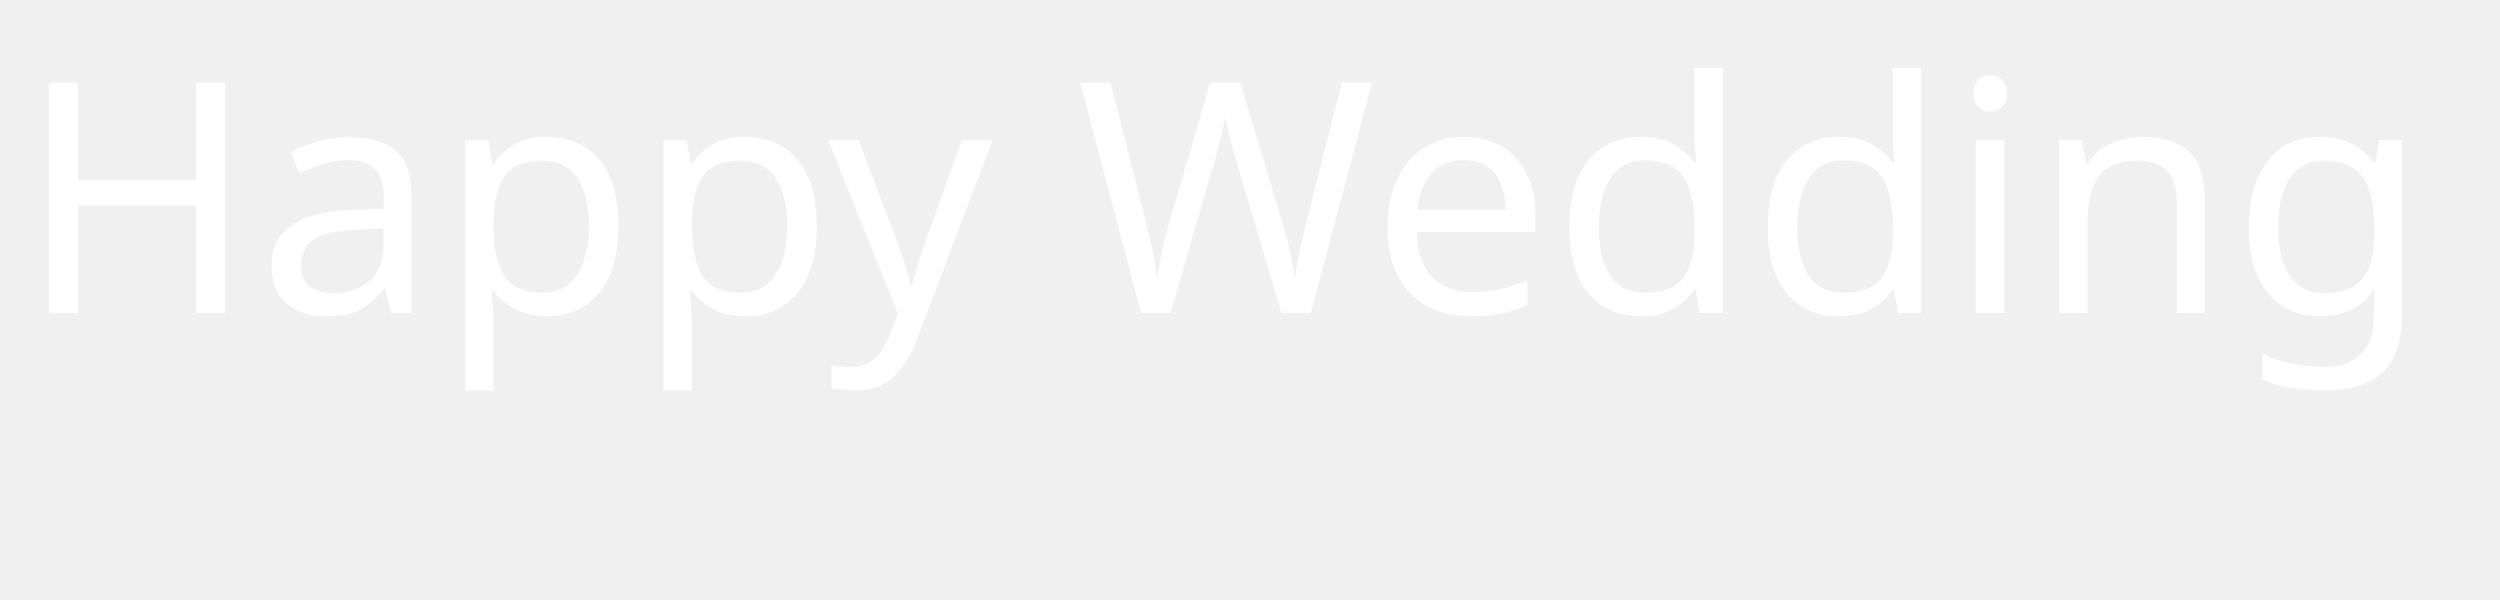
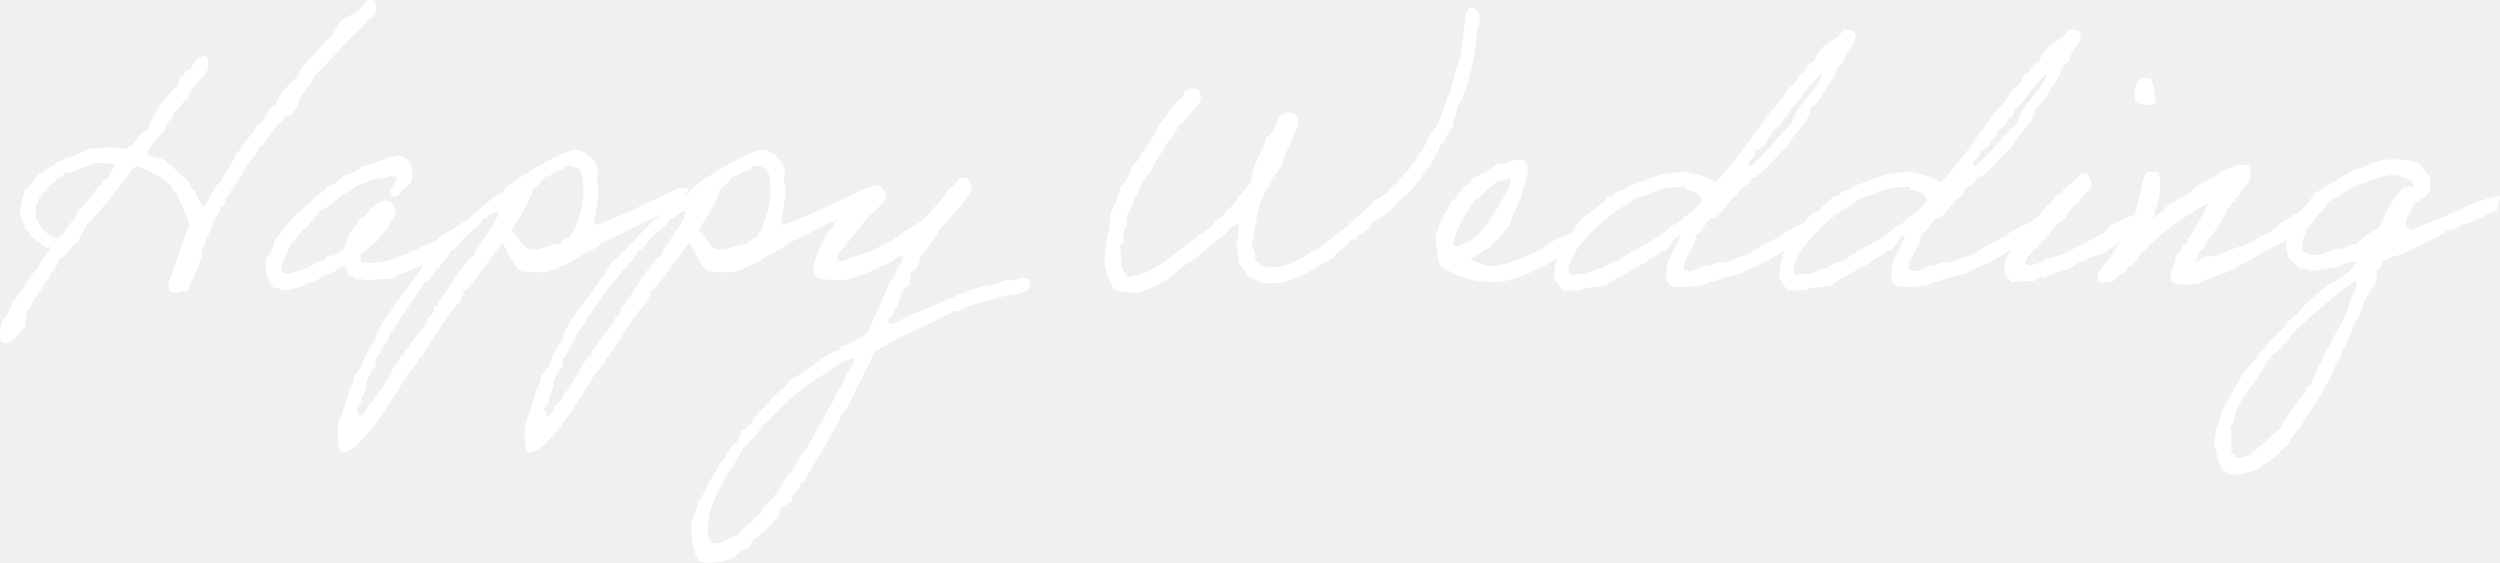
- <svg xmlns="http://www.w3.org/2000/svg" id="Sample_Gallery" data-name="Sample Gallery" version="1.1" viewBox="0 0 1668 399.84">
+ <svg xmlns="http://www.w3.org/2000/svg" id="Sample_Gallery" viewBox="0 0 1638.48 368.81">
  <defs>
    <style>
      .cls-1 {
        fill: #fff;
-         font-family: AdobeHandwriting-Ernie, 'Adobe Handwriting';
-         font-size: 215.2px;
-       }
- 
-       .cls-2 {
-         fill: #000;
-         stroke-width: 0px;
-       }
- 
-       .cls-3 {
-         display: none;
      }
    </style>
  </defs>
-   <g id="Happy_Wedding" data-name="Happy Wedding">
-     <g id="_レイヤー_3" data-name="レイヤー 3" class="cls-3">
-       <rect class="cls-2" x=".21" y=".2" width="1667.79" height="399.64" />
+   <g id="Happy_Wedding">
+     <g id="Happy_Wedding-2" data-name="Happy_Wedding">
+       <g>
+         <path class="cls-1" d="M242.24,0c4.28,0,4.49,3.85,4.28,8.35-1.28,2.57-3.64,3.85-6.21,5.14-2.78,5.14-7.49,8.13-11.34,12.2-7.92,7.7-14.34,16.48-22.68,23.75-2.14,6.21-6.85,10.27-10.27,15.41-1.28,2.78.43,3.85-2.35,7.06-2.35,1.93-2.57,4.07-5.78,4.07-3.42,3.21-6.42,6.63-9.2,10.27-3.85,2.78-4.28,8.77-9.2,10.27-.64,4.92-4.07,7.06-6.21,10.27-2.57,2.78-3.64,6.85-6.21,9.42-1.71,3.42-3.42,6.63-6.21,9.2.43,2.14-1.93,3.21-3,5.14-.86,1.28.43,5.14-3.21,4.07-.21,4.28-2.14,6.63-4.07,9.2-1.28,3-6.42,16.69-8.13,19.26.43,8.99-7.7,20.76-9.2,27.82-4.49-.64-8.77,2.78-12.2,0-1.71-5.99.43-7.49,1.93-12.41,1.93-3.64,8.77-27.39,11.13-30.6-1.93-7.49-5.14-13.91-8.13-20.54-.43-2.35-3.64-1.93-3-5.14-6.42-5.56-13.91-10.06-22.68-13.27-3.64.43-5.14,4.28-7.28,7.28-1.07,1.5-2.35,2.78-4.07,5.14-6.21,8.13-14.77,18.4-22.47,26.54-1.07,4.28-4.28,6.21-5.14,10.27-5.35,2.57-6.63,9.2-12.41,11.34-.64,4.28-3.21,6.42-5.14,9.2-1.5.86-1.5,3.42-2.14,5.14-2.78-.21-3,3.64-4.07,5.14-.64,1.07-1.5,1.28-1.93,2.14-.86.86-.43,1.93-1.07,3-.21.43-1.93.86-2.14,1.07-1.07,2.57-2.14,6.85-5.14,9.2.64,4.71-1.71,5.99,0,9.42-5.56,3.21-6.42,11.34-15.41,11.13-3.21-3.21-1.5-8.35-1.07-13.27,2.78-4.28,5.99-7.7,7.28-13.27,6.42-7.28,10.49-16.91,17.55-23.75,1.28-5.14,5.56-7.28,7.06-12.2.43-3.21-3,2.57-3-1.07-1.71,0-2.78-.86-3.21-2.14-2.78-.43-3.21-3.42-5.99-4.07-1.07-2.14-1.93-4.49-4.28-5.14,0-4.07-2.14-5.99-3-9.2-.21-6.63,1.93-11.13,3-16.48,4.07-2.35,6.21-6.85,9.42-10.27,3.64-1.07,5.14-4.28,9.2-5.14,1.5-.86,1.5-3.21,4.07-3,1.28-1.07,3.85-1.07,4.07-3.21,4.07.64,5.99-.86,8.35-1.93,1.5-1.5,4.71-1.5,5.99-3.21,8.35-.64,15.84-1.71,23.75,0,7.92-1.28,8.56-9.84,15.41-12.2,4.71-11.98,11.34-22.26,20.54-29.96-.86-2.78,1.5-2.57,1.07-5.14,2.35.43,2.78-2.78,4.07-4.07.64-.64,2.35-.21,3-1.07.64-.64-.21-2.14,1.07-1.93,1.07-4.28,4.71-5.56,8.13-7.28,8.99,11.98-9.63,17.55-11.13,28.89-4.28,1.93-5.56,6.85-9.42,9.2-.64,5.35-6.21,5.99-5.99,12.2-3.21,1.28-4.49,4.07-6.21,6.21-1.71,2.57-3.64,4.49-5.14,7.28,1.5,4.07,7.49,3.42,11.34,5.14,1.71,2.78,5.14,3.64,7.06,6.21,2.57,1.93,4.28,4.49,7.28,5.99,1.71,3,3,6.63,6.21,8.35,0,4.49,3.42,5.99,4.07,10.27,5.78-3.64,6.42-12.84,12.2-16.48,2.78-6.85,7.7-11.56,10.27-18.4,2.57-2.35,4.07-5.56,6.21-8.35,1.93-2.57,4.71-5.14,6.21-8.13,0-3,5.99-3.85,6.21-7.28,0-.64,2.14-4.07,3-5.14.86-.86,2.57-3.21,4.07-3,.43-4.28,3.64-5.35,4.28-9.2,3.85-2.57,6.21-6.85,10.27-9.42,1.5-6.21,6.42-10.06,10.27-14.34,3.85-4.28,7.49-8.77,12.2-12.2,1.28-3.64,3.64-5.99,5.14-9.42,5.99-4.71,14.55-6.63,17.55-14.34h1.93ZM62.47,106.79c-3.64,2.35-8.77,2.35-10.27,4.28-.21.21-1.5-.21-1.93,0-1.93.86-1.93,1.71-4.07,1.93-1.5.21-2.78,0-4.28,0,.21,2.35-2.78,3-4.07,4.07-4.92,4.07-8.35,8.13-12.2,12.41-.21,1.93-.86,3.42-2.14,4.07v9.2c1.28,3.21,3.42,5.56,5.14,8.35,2.14,2.14,5.35,3.42,8.13,5.14,4.71-.86,5.78-5.14,8.35-8.35,1.93-3.42,5.35-5.56,6.21-10.27,5.56-4.07,9.63-10.06,13.27-16.26,2.35.86,2.14-2.35,3-3.21.64-.43,1.71-.43,2.14-1.07,2.78-2.35,3.64-6.63,6.21-9.2-4.07-.86-8.35-1.28-13.48-1.07Z" />
+         <path class="cls-1" d="M310.51,150.66c-3.64,1.93-7.7,7.28-11.13,8.99-3.64,1.71-2.78,3.21-6.42,5.14-3.64,1.93-6.42,4.71-10.06,6.63-1.93.86-4.28.86-6.21,1.93-2.14,1.28-2.57,2.35-5.14,2.14-3.64,3.64-10.27,2.57-13.27,6.85-7.49.86-12.63.43-19.69,1.71,0-2.14-4.28-.43-5.99-1.07-.21-2.57-4.07-1.5-4.28-4.07-1.93-.21-.21-4.49-3-4.07-3-.43-3.85,2.57-6.21,3-2.78.86-6.85,3-10.27,5.14-1.5,1.07-7.06,2.14-10.27,4.28-1.5.86-9.84,3.21-13.27,3,.43,0-3-2.14-5.14-1.07-4.92-4.49-7.49-11.34-5.14-20.54,2.57-2.78,4.07-6.85,5.14-11.34,3.21-2.78,5.14-7.06,8.13-10.27,5.14-6.42,11.98-11.34,17.55-17.33,3.64-2.35,7.06-4.71,9.2-8.35,5.35-.21,6.85-4.07,10.27-5.99,4.07-1.93,9.2-2.57,11.34-6.21,9.42-1.28,15.41-5.99,24.61-7.28,7.49,1.5,10.7,8.99,8.13,17.55-1.71,1.93-3,4.28-5.99,5.14.43,2.14-2.14,1.5-2.14,3-.21,1.5-2.57.86-4.07,1.07-3.85-5.35,2.78-7.7,3-12.41-5.14-2.57-8.77,2.14-15.41,1.07-3,2.14-7.06,2.57-10.27,4.07-3,1.71-4.71,4.49-8.13,5.14-5.78,3.42-9.63,8.99-16.48,11.34-2.78,4.07-5.99,7.7-9.2,11.34-2.57.86-3.21,3.64-5.14,5.14-1.93,1.5-2.14,4.71-5.14,5.14-1.71,6.63-5.56,10.7-6.21,18.4,6.21,3.64,11.77-1.71,17.55-1.93,0-1.93,1.71-1.28,3-2.14,1.28-.64,1.93-1.28,3-1.93,1.93-1.07,6.42-1.07,6.21-4.28,2.57.21,4.92.21,6.21-1.07,2.35-.21,1.93-3.42,5.14-3,.86-4.28,3.64-6.63,4.07-11.34,2.14-2.35,5.14-3.85,5.14-8.13,8.35-2.78,8.56-13.48,20.54-12.41,2.57,1.07,2.57,4.49,4.07,6.21.64,6.42-4.92,6.63-5.14,12.41-3.21,1.71-5.14,5.14-7.06,8.13-2.78,1.07-4.28,3.21-6.21,5.14-1.5,1.5-5.56,2.14-4.07,6.21-1.07,3.64,4.49,1.07,5.14,3,1.71-.86,4.28-.43,6.21-.86,3.42-1.07,5.99-.21,9.2-1.93,3.21-1.5,7.06-2.57,10.27-4.07,6.21-2.78,12.2-5.35,18.4-8.13,2.57-3,5.56-4.49,8.56-6.21,4.28-2.35,7.92-5.35,12.84-8.13,0,0,2.57,7.49,3.21,7.28Z" />
+         <path class="cls-1" d="M451.76,123.7c.43,0-12.63,14.12-12.84,14.12-3,1.28-38.52,17.98-38.95,19.26-3.64.64-6.63,2.57-9.2,5.14-5.56,2.78-12.84,6.85-19.05,10.91-2.14.43-4.07,1.28-5.99,2.14-.43,2.57-5.78.86-6.42,3.21h-7.28c-3.85,0-7.7,0-11.34-1.07-5.14-5.14-7.92-12.2-11.34-18.4-5.14,5.56-20.97,30.39-25.68,31.89.86,3.21-2.14,4.07-1.93,7.06-5.78,3.21-20.54,28.89-25.68,35.95-1.28.43-2.35,1.71-2.14,3.21-2.78,4.28-6.63,7.7-9.2,12.2-5.78,9.63-28.25,47.29-40.23,47.29h-.86c-3.42-3.85-1.93-13.48-2.14-18.4,1.93-5.56,4.49-10.7,5.35-16.48,2.35-1.5.43-5.99,3-7.28,0-2.35,2.14-3.85,2.14-6.21l-.21-1.93c2.78-.64,2.35-4.71,5.14-5.14-.43-3,6.85-17.12,9.42-18.4-2.57-6.63,28.68-42.16,31.67-50.51,1.93-1.07,18.4-17.76,18.62-18.4,3.64-4.49,28.25-27.39,32.74-27.82,1.93-5.78,39.8-27.82,47.29-27.82,6.85,0,10.06,4.71,14.34,9.42-.64,1.28.21,3,1.07,4.07v.86c0,2.57-1.07,4.92-1.07,7.49l1.07,1.93v2.14c0,7.7-1.5,15.19-3,22.47.43.43,1.07.64,1.5.64,4.71,0,47.72-20.76,54.14-23.97l7.06.43ZM322.28,139.53c-2.14,1.71-3.21,4.07-6.21,4.07-1.28,4.92-6.63,6.21-9.2,10.27-4.49,2.35-5.99,7.7-10.27,10.27-2.78.21-1.93,4.28-4.07,5.14-.64,2.78-4.28,2.78-4.28,6.21-3.64.43-6.21,8.99-10.27,10.27-.21.43-14.98,21.83-16.26,23.54-1.5,5.35-6.85,7.49-7.28,13.48-3.85,3.42-4.28,8.77-8.13,12.2v5.14c-3.21,2.14-3.85,6.42-6.21,9.2.43,4.92-1.71,7.92-3.21,12.41,1.07,3.21-1.28,3-1.93,5.14-.43.21-1.07.43-1.07.86,0,1.5,1.5,2.57,1.5,3.85,0,.64-.21,1.07-.43,1.5,3.64-.86,4.92-4.28,6.21-7.28,3-1.93,5.14-4.71,5.99-8.13,4.49-3,5.35-9.2,9.42-12.41v-1.93c1.5-2.78,4.28-6.63,5.99-9.42l2.14-.86c.86-1.28-.64-4.49,2.14-4.28,3.85-6.42,9.2-11.98,13.27-18.41-.21-1.93,1.28-3.42,3-4.07,1.28-1.93.86-4.28,2.14-6.21h2.14v-2.14c7.92-9.42,13.7-23.54,23.54-30.82.21-4.07,4.28-5.56,5.14-9.2,2.57-3.64,10.49-14.55,10.49-18.83,0-.64-.21-.86-1.28-.64-.86.64-1.93,1.07-3,1.07ZM370.43,108.71c-.21,1.28-1.5,1.93-1.93,3-5.14-.64-6.42,4.28-11.34,4.07-1.93,3.21-4.71,6.21-7.92,8.35-.86,5.35-7.06,15.62-10.06,20.54-1.71,2.14-3.21,4.07-3.64,7.06,4.92,3.21,6.42,11.77,13.91,11.77,5.56,0,11.77-3.64,18.19-3.64-.21-2.35,3.64-3.42,5.35-4.07,6.21-7.92,9.42-22.26,9.42-32.1,0-4.49-.64-8.99-2.57-13.05-2.78-1.07-5.35-1.93-8.35-1.93h-1.07Z" />
+         <path class="cls-1" d="M574.38,123.7c.43,0-12.63,14.12-12.84,14.12-3,1.28-38.52,17.98-38.95,19.26-3.64.64-6.63,2.57-9.2,5.14-5.56,2.78-12.84,6.85-19.05,10.91-2.14.43-4.07,1.28-5.99,2.14-.43,2.57-5.78.86-6.42,3.21h-7.28c-3.85,0-7.7,0-11.34-1.07-5.14-5.14-7.92-12.2-11.34-18.4-5.14,5.56-20.97,30.39-25.68,31.89.86,3.21-2.14,4.07-1.93,7.06-5.78,3.21-20.54,28.89-25.68,35.95-1.28.43-2.35,1.71-2.14,3.21-2.78,4.28-6.63,7.7-9.2,12.2-5.78,9.63-28.25,47.29-40.23,47.29h-.86c-3.42-3.85-1.93-13.48-2.14-18.4,1.93-5.56,4.49-10.7,5.35-16.48,2.35-1.5.43-5.99,3-7.28,0-2.35,2.14-3.85,2.14-6.21l-.21-1.93c2.78-.64,2.35-4.71,5.14-5.14-.43-3,6.85-17.12,9.42-18.4-2.57-6.63,28.68-42.16,31.67-50.51,1.93-1.07,18.4-17.76,18.62-18.4,3.64-4.49,28.25-27.39,32.74-27.82,1.93-5.78,39.8-27.82,47.29-27.82,6.85,0,10.06,4.71,14.34,9.42-.64,1.28.21,3,1.07,4.07v.86c0,2.57-1.07,4.92-1.07,7.49l1.07,1.93v2.14c0,7.7-1.5,15.19-3,22.47.43.43,1.07.64,1.5.64,4.71,0,47.72-20.76,54.14-23.97l7.06.43ZM444.91,139.53c-2.14,1.71-3.21,4.07-6.21,4.07-1.28,4.92-6.63,6.21-9.2,10.27-4.49,2.35-5.99,7.7-10.27,10.27-2.78.21-1.93,4.28-4.07,5.14-.64,2.78-4.28,2.78-4.28,6.21-3.64.43-6.21,8.99-10.27,10.27-.21.43-14.98,21.83-16.26,23.54-1.5,5.35-6.85,7.49-7.28,13.48-3.85,3.42-4.28,8.77-8.13,12.2v5.14c-3.21,2.14-3.85,6.42-6.21,9.2.43,4.92-1.71,7.92-3.21,12.41,1.07,3.21-1.28,3-1.93,5.14-.43.21-1.07.43-1.07.86,0,1.5,1.5,2.57,1.5,3.85,0,.64-.21,1.07-.43,1.5,3.64-.86,4.92-4.28,6.21-7.28,3-1.93,5.14-4.71,5.99-8.13,4.49-3,5.35-9.2,9.42-12.41v-1.93c1.5-2.78,4.28-6.63,5.99-9.42l2.14-.86c.86-1.28-.64-4.49,2.14-4.28,3.85-6.42,9.2-11.98,13.27-18.41-.21-1.93,1.28-3.42,3-4.07,1.28-1.93.86-4.28,2.14-6.21h2.14v-2.14c7.92-9.42,13.7-23.54,23.54-30.82.21-4.07,4.28-5.56,5.14-9.2,2.57-3.64,10.49-14.55,10.49-18.83,0-.64-.21-.86-1.28-.64-.86.64-1.93,1.07-3,1.07ZM493.06,108.71c-.21,1.28-1.5,1.93-1.93,3-5.14-.64-6.42,4.28-11.34,4.07-1.93,3.21-4.71,6.21-7.92,8.35-.86,5.35-7.06,15.62-10.06,20.54-1.71,2.14-3.21,4.07-3.64,7.06,4.92,3.21,6.42,11.77,13.91,11.77,5.56,0,11.77-3.64,18.19-3.64-.21-2.35,3.64-3.42,5.35-4.07,6.21-7.92,9.42-22.26,9.42-32.1,0-4.49-.64-8.99-2.57-13.05-2.78-1.07-5.35-1.93-8.35-1.93h-1.07Z" />
+         <path class="cls-1" d="M537.15,162.22c1.5-1.07,3.85-8.56,5.35-9.84,1.28-1.07,6.85-8.35,6.63-10.7,1.28-.43,2.35-1.28,3.21-2.14.43-.43.64-1.71.86-1.93.43-.43,1.71.21,2.14,0,1.71-1.71,3.64-3.85,4.07-6.21,2.14.43,3.21-1.71,4.07-2.14s2.35-3,3.21-3.42c.43-.21.64-1.93,1.07-1.93,1.71-.86,4.07-3.21,9.2-2.14,1.5,1.93,2.78,4.07,4.07,6.21-3,8.35-10.91,11.56-15.41,18.4-2.57,3-8.13,10.49-10.7,13.48-1.71,3.85-6.42,4.71-6.21,10.27,2.14,1.93,6.63.64,8.13-1.07,8.35-2.35,16.26-4.92,22.68-9.2,1.93-.21,4.49-1.5,6.21-3.21.86-.86,2.14-1.28,3-1.93.86-.86,2.14-1.28,3-2.14,1.5-1.5,5.78-3.42,8.35-5.14,1.07-.64,1.93-1.28,3-2.14,5.35-3.85,10.27-10.91,15.41-16.26,1.28-3.21,3.42-5.56,6.21-7.28,2.57-1.71,2.14-5.99,7.28-5.14,3.85-.64,2.57,4.28,5.14,5.14-2.78,10.7-10.91,15.84-16.48,23.54-7.28,6.21-10.27,16.69-17.55,22.68-.64,4.71-1.71,9.2-6.21,10.27.86,3.85-1.71,4.49-.86,8.13-4.49,2.14-5.35,7.7-7.28,12.41-1.07,2.14-2.14,4.07-3,6.21.21,3.42-4.71,1.5-3.21,6.21,2.78,3,6.63-1.5,9.2-2.14,3-1.5,6.85-3.64,10.27-4.49,13.7-5.35,26.96-12.84,42.16-16.91,4.49-1.28,10.27-1.07,14.34-4.07,8.13,1.28,11.34-4.07,16.48,0,.86,6.85-3.85,8.35-9.2,9.2-7.7.86-14.98,3.21-21.61,5.14-3.64.86-10.06,2.57-14.34,5.14-.64,1.93-5.78-.21-6.21,1.93-8.56,3.64-17.12,8.77-25.68,12.2-8.35,3.64-16.05,8.35-23.54,12.41-3.21,3.21-3.64,9.42-7.28,12.41-1.28,5.14-3.64,9.2-6.21,13.27-1.5,4.92-4.49,8.35-5.99,13.27-4.28,1.93-4.28,8.13-7.28,11.34-4.49,8.56-9.42,16.69-14.34,24.61-.86,1.71-1.5,3.64-3.21,5.14,0,.21-.86,1.07-.86,1.07-1.07,1.5-.86,5.78-4.28,5.14,0,5.99-6.21,5.99-5.99,12.41-2.78,1.07-3.85,3.64-7.28,4.07-.64,2.35-.86,5.14-2.14,7.28-5.35,4.07-8.56,10.49-15.41,13.27-1.07,1.93-2.57,3.64-3,6.21-5.78.43-7.7,4.71-11.34,7.06-7.28,1.5-16.05,4.49-22.47,1.07-2.78-6.63-4.71-13.7-4.28-23.54,1.07-5.35,3.85-8.56,4.28-14.34,5.14-5.99,7.06-14.98,12.2-20.54.64-4.92,4.49-6.63,6.21-10.27,1.5-3.64,3.85-6.63,7.28-8.35.86-2.78,2.35-5.14,3-8.13,6.63-1.71,7.28-9.2,12.41-12.41,2.35-2.78,4.71-4.92,7.06-8.13,3-4.07,9.2-7.06,12.41-12.41,6.63-3.21,11.98-8.13,18.4-12.2,2.14-1.5,4.07-3,6.21-4.28.86-.43,2.35-1.5,3-1.93,1.07-.64,3-.43,4.28-1.07.86-.64,1.07-2.57,1.93-3,1.28-.86,2.78-.43,4.07-1.07,4.49-2.35,8.56-4.28,12.41-7.28,4.92-10.49,9.84-20.97,14.34-31.89.43-2.57,3.21-3,3.21-5.99,3-.21,1.28-4.92,3-6.21,2.57-.64,2.35-3.85,3-6.21-3.64-.86-5.56,2.78-8.13,4.07-2.35,1.28-5.56,1.93-8.13,3.21-.64.21,0,.86-1.07.86-.86.21-5.14,2.35-7.28,3.21-2.57.86-5.56,1.71-8.13,3-2.14-.43-2.78.64-4.07,1.07-7.49,0-15.84.64-20.54-2.14-3.21-7.28,1.28-13.27,2.78-19.05ZM554.91,235.83c-3,2.14-6.85,3.42-9.42,6.21-6.21,3.85-13.27,7.28-18.4,12.2-8.99,6.63-17.12,14.34-24.61,22.68-3.42,1.71-4.71,5.56-7.28,8.13-.64,2.14-2.78,2.78-4.07,4.07-1.28,1.5-1.93,3.64-4.07,4.28-3,7.06-7.7,13.05-11.34,19.47-3.85,6.63-7.49,13.48-10.27,21.61-1.28,7.7-3.21,15.84,1.07,21.4,8.13.86,10.91-4.07,17.33-5.14,2.14-5.78,8.99-6.85,11.34-12.2,3.64-.64,4.07-4.92,5.14-6.21,1.71-2.14,4.49-4.07,6.21-6.21,3.42-4.28,6.85-8.99,9.2-14.34,4.07-2.14,4.92-6.63,7.28-10.27,2.14-3.42,4.92-6.63,7.06-10.27,2.35-3.64,4.07-7.49,6.21-11.34,2.14-3.64,5.56-7.7,6.21-12.2,4.28-3.64,4.92-10.91,9.2-14.55,2.14-5.99,4.92-11.56,8.35-16.26-.21-.86-.21-2.14-1.07-2.14-1.5.21-1.93,1.5-4.07,1.07Z" />
+         <path class="cls-1" d="M964.74,5.14c6.85,1.07,5.35,10.7,3.21,15.41-.43,8.99-1.07,12.63-3.85,25.47-2.14,6.85-3.64,13.27-5.99,19.47-.21.43-1.07,0-1.07,1.07-.21,3-1.71,1.71-2.14,5.14-.43,3.85-2.78,7.28-3,12.41-4.28,2.14-3.64,9.42-8.35,11.13-.64,5.78-4.71,8.35-5.99,13.48-5.99,5.35-5.78,8.35-11.13,14.12-5.35,5.78-11.77,10.27-16.48,16.48-3.42,2.14-6.85,4.28-10.27,6.21-1.71,3.85-4.92,5.99-8.35,8.13-2.57.21-1.07,4.49-5.14,3-1.71,1.07-1.93,3.42-4.07,4.28-2.14,3.21-6.85,4.07-8.13,8.13-14.55,6.42-23.75,18.19-46.23,16.48-2.35-1.5-5.56-2.14-8.35-3.21-2.35-3-4.49-6.21-7.06-9.2-1.28-3.42-.43-9.2-2.14-12.2,1.71-5.99,1.28-8.35,2.14-14.34-6.85.86-8.13,7.49-13.48,10.06-5.56,3.42-9.63,8.56-15.41,12.41-3,2.14-6.63,4.28-10.27,7.28-2.35,1.93-4.49,3.64-7.06,5.99-1.28,1.28-3,1.93-5.14,3.21-3,1.71-8.99,4.49-14.34,6.21-6.63.43-12.2-.43-16.48-2.14-2.78-5.14-5.56-10.7-6.21-17.33-.86-10.06,4.07-22.04,4.07-32.96,2.57-5.14,5.14-10.06,6.21-16.48,3-1.93,3.64-5.99,6.21-8.13.43-4.28,2.35-7.28,5.14-9.42,2.78-6.42,7.49-11.34,11.34-17.33.86-1.5.86-3.42,1.93-5.14,2.35-3.64,6.63-7.7,9.2-12.41,2.14-2.78,4.49-5.14,7.28-7.06.64-4.28,3.85-5.78,9.2-5.14,4.92,3.64,1.93,10.27-1.93,13.27s-5.14,8.56-10.27,10.27c-.21,3.85-3.21,4.92-4.28,8.35-1.71,1.07-3,3.21-4.07,5.14-1.07,1.71-1.93,3.21-3,5.14-2.14,3.42-5.14,7.06-6.21,11.13-3.85,4.07-6.63,9.2-9.2,14.55-2.57,5.14-4.49,11.13-7.28,16.26,1.5,4.28-1.28,7.28-1.93,10.27-.64,2.14.43,4.49,0,6.21-.43.86-3,1.07-2.14,3.21,1.07,7.49-.86,13.91,5.14,19.47,16.91-2.14,27.18-13.27,38.95-21.61.86-.64,1.93-1.93,3.21-2.14,1.5,0,2.57-2.78,4.07-4.07.43-.21,1.71.43,2.14,0,.64-.86,1.07-1.28,1.93-1.93,1.07-1.07,5.99-3.85,6.21-6.21,0-1.71,7.28-2.78,7.28-7.28,3-1.71,6.63-4.92,8.13-9.2,3.64-2.14,5.35-6.21,8.13-9.2,1.07-4.28,2.14-8.13,3.21-12.41,2.35-5.78,5.99-10.49,7.06-17.33,8.13-3.21,5.56-16.48,14.55-16.48,7.28,0,7.49,6.63,5.14,12.2-.21.64-1.07,0-1.07,1.07-.21,1.5-.64,1.93-1.07,3.21-3.21,7.49-5.99,12.84-7.28,19.47-1.93.86-2.78,3.21-4.07,5.14-.64.86-1.5,1.28-1.93,1.93-.86.86-.43,2.14-1.07,3.21-2.14,3.42-4.49,6.85-6.21,11.13-3.21,8.56-3.85,18.62-6.21,28.89.43,3.64,2.78,5.56,2.14,10.27,1.71.86,3.21,2.35,4.07,4.07,1.5,0,3-.21,3,1.07,17.33.64,24.61-8.35,35.95-13.27,4.07-3.64,8.13-7.06,12.41-10.27,8.56-6.21,16.05-13.48,23.54-20.76,3-.64,4.28-3.42,7.28-4.07.64-2.57,3.64-3,4.07-5.99,4.28.21,3.21-4.49,6.21-5.14,1.07-2.78,4.07-3.64,5.14-6.21,3-4.07,3.21-2.78,4.92-8.13,4.07-3.21,5.56-8.99,8.35-13.27,3.42-3.85,6.21-9.2,7.28-13.48,2.57-5.99,3.42-10.91,5.99-15.41,0-2.78,1.5-5.56,2.14-8.13.64-2.78.43-4.92,1.93-7.28,1.5-4.28,3-6.85,2.78-12.41,1.5-6.21,1.93-12.84,3-23.11.43-1.5,1.93-1.71,2.14-3.21h1.93Z" />
+         <path class="cls-1" d="M1030.23,161.57c-3.21,5.14-31.67,22.04-47.72,23.11-13.48.86-25.89-2.35-34.03-7.92-4.92-.64-6.63-6.42-6.21-10.27-.86-4.28-2.14-9.63-.86-14.55,0,0,.86-.43.86-1.07.64-2.14,4.07-12.41,6.63-13.48,1.07-3,2.14-6.21,5.14-7.28,2.35-5.78,8.13-8.35,11.13-13.27,5.78-2.57,11.34-5.14,15.41-9.42,7.49.64,10.49-3.21,17.55-3,3,2.35,3.21,5.14,3,9.2,0,1.71-.43,1.28-.86,2.14-.86,1.5-.43,5.14-2.14,7.06,0,8.35-7.92,17.55-8.56,25.04-3,1.5-5.14,5.99-7.06,8.35-1.93,2.35-4.92,3.21-6.21,5.99-4.92,1.71-7.49,5.56-12.41,7.28,3.21,2.78,8.35,4.07,11.34,4.92h2.14c11.34-.64,28.25-7.7,37.24-14.34,1.93-1.5,6.21-3.64,8.13-4.49,1.93-.64,5.99-2.78,8.13-2.78,0,.43,0,7.7-.64,8.77ZM981.65,118.77c-6.21,3.42-9.63,9.84-15.41,12.41-3.85,7.06-13.48,19.26-13.7,30.17,3.21.21,7.06-1.5,8.35-2.14,2.57-1.5,4.07-2.35,6.21-4.07,6.42-5.14,14.77-19.9,18.62-26.11,1.93-3,4.28-6.21,4.28-10.27-.21-.64-.21-1.93-1.07-1.93-2.78,1.93-5.56,1.07-7.28,1.93Z" />
+         <path class="cls-1" d="M1196.09,142.96c-5.35,3.42-5.56,7.49-9.84,9.84-3.85,3-3.21,3-7.7,5.35-2.35,4.07-6.85,4.07-10.7,6.85-5.35,3.85-14.55,8.77-14.98,8.56-2.57.64-10.49,4.92-11.56,5.78-4.71.64-8.77,2.14-13.7,3.21-2.57.64-2.78,2.14-7.06,2.14-3.85,3-13.05,3.42-18.83,3.42s-9.63-.43-9.63-8.56c0-9.63,5.78-16.26,8.99-24.18-.21-.64-.43-.86-.64-.86-1.07,0-3,3-3.85,3-.43,0-.43,2.57-.86,2.57-1.71,0-3,4.49-5.78,4.49-.21,0-.64,0-.86-.21-2.57,3.85-8.35,4.49-11.13,8.13-4.92,1.93-8.99,4.92-13.48,7.28-3.85,2.78-8.35,3.64-11.34,7.28-6.21,1.28-12.63.86-17.76,3.21h-11.34c-2.35-3.21-5.35-6.85-5.35-9.84,0-7.06,2.57-11.56,3.21-17.76,7.7-7.7,13.48-21.61,22.68-24.61,2.35-3.85,7.06-5.35,9.2-9.42.43.21.86.21,1.28.21,2.35,0,3.42-2.35,4.92-3.21,2.14-1.07,5.14-.64,6.21-3,5.35-2.35,9.63-3.21,13.27-5.14,2.35-1.28,6.63-1.07,8.35-3.21,4.71-.64,10.06-.86,14.34-1.93,8.56,1.07,16.48,3.42,22.47,7.06,11.13-11.98,21.19-25.9,30.82-39.38,4.28-7.7,11.77-12.2,15.41-20.54,3-3.21,7.06-5.35,8.35-10.27,1.07-1.71,4.07-1.5,4.07-4.49v-.64c2.14-.21,1.93-3,4.28-3h.86c1.5-3.85,3.85-7.06,6.21-10.27,4.49-3.85,10.91-5.56,13.27-11.34h3c1.93,0,3.42.21,4.28,1.07v.64c0,1.07,1.07.86,1.07,1.93,0,7.7-6.85,8.35-7.28,16.91-2.35.64-2.78,3.42-5.14,4.07-.86,6.21-4.71,10.06-7.28,14.34-2.35,3.64-5.56,10.7-9.2,11.34-2.35,11.98-11.56,17.12-16.48,26.75-6.21,5.35-17.98,19.69-21.19,19.69-.43,0-.86,0-1.28-.21,0,4.92-8.56,5.56-9.2,11.34-7.28,3.85-11.98,16.05-17.33,16.05-.43,0-.86,0-1.28-.21-3,3.85-5.14,8.56-9.2,11.13-.64,9.42-7.28,12.63-8.13,21.61.64,1.28,2.14,1.71,3.64,1.71,5.35,0,7.28-3.64,12.2-3.64h1.5c5.35-3.21,9.2-.86,14.34-3.42,5.35-2.57,5.14-1.93,10.7-3.64,9.63-6.85,6.63-4.92,16.05-9.42,4.71-3.21,4.49-1.28,8.13-5.35,6.21-1.93,5.14-3.85,11.34-5.35,4.71-3.64,8.99-5.78,12.41-9.84,2.57,3.21.21,3.64,2.57,5.99ZM1109.2,125.62c0-1.93-4.92-.43-4.92-1.5,0-1.71,1.71-1.5-1.07-1.5h-2.57c-6.63,0-11.98,1.28-17.12,3-.21,0-.21.86-.86,1.07-5.35,1.71-10.49,2.14-14.55,6.21-22.26,12.2-34.03,30.17-34.88,30.82-1.93,4.28-5.14,7.28-5.14,13.7,0,2.57,1.28,2.57,2.78,2.57,1.71,0,3.64-.64,5.14-.64.86,0,1.71.21,2.35.64,3.42-1.71,6.63-3.64,11.34-4.07,3.21-2.14,6.42-4.49,11.34-5.14,10.7-8.77,25.89-13.05,34.88-23.54.21,0,.43.21.64.21,3,0,6.85-5.35,6.85-4.28,0-.21,0-.64-.21-1.07,3.42-.86,12.2-8.13,12.2-11.56,0-1.71-3-4.92-6.21-4.92ZM1183.24,59.49c-1.5,1.93-2.35,4.28-4.07,6.21-.64.64-5.78,5.56-5.14,5.56-1.93,0-1.71,5.78-4.28,5.78h-.64c-.21,0-.43.21-.43.43,0,3.21-3.85,7.06-7.06,7.7,0,4.92-4.28,5.99-5.14,10.27-1.5,1.5-3.85,2.14-6.21,3.21.21.64.21,1.07.21,1.5,0,2.57-4.49,4.28-4.49,7.49,0,.43.43.86,1.28,1.28,4.92-4.71,10.91-9.84,14.34-14.55,3.64-4.92,13.48-13.91,13.48-14.55,0-.21-.21-.86-.21-1.28,0-.64,1.93-.86,1.93-4.07,0-2.35,16.91-19.9,16.91-25.25,0-.43,0-.86-.21-1.07-3.21,4.07-7.06,7.49-10.27,11.34Z" />
+         <path class="cls-1" d="M1343.54,142.96c-5.35,3.42-5.56,7.49-9.84,9.84-3.85,3-3.21,3-7.7,5.35-2.35,4.07-6.85,4.07-10.7,6.85-5.35,3.85-14.55,8.77-14.98,8.56-2.57.64-10.49,4.92-11.56,5.78-4.71.64-8.77,2.14-13.7,3.21-2.57.64-2.78,2.14-7.06,2.14-3.85,3-13.05,3.42-18.83,3.42s-9.63-.43-9.63-8.56c0-9.63,5.78-16.26,8.99-24.18-.21-.64-.43-.86-.64-.86-1.07,0-3,3-3.85,3-.43,0-.43,2.57-.86,2.57-1.71,0-3,4.49-5.78,4.49-.21,0-.64,0-.86-.21-2.57,3.85-8.35,4.49-11.13,8.13-4.92,1.93-8.99,4.92-13.48,7.28-3.85,2.78-8.35,3.64-11.34,7.28-6.21,1.28-12.63.86-17.76,3.21h-11.34c-2.35-3.21-5.35-6.85-5.35-9.84,0-7.06,2.57-11.56,3.21-17.76,7.7-7.7,13.48-21.61,22.68-24.61,2.35-3.85,7.06-5.35,9.2-9.42.43.21.86.21,1.28.21,2.35,0,3.42-2.35,4.92-3.21,2.14-1.07,5.14-.64,6.21-3,5.35-2.35,9.63-3.21,13.27-5.14,2.35-1.28,6.63-1.07,8.35-3.21,4.71-.64,10.06-.86,14.34-1.93,8.56,1.07,16.48,3.42,22.47,7.06,11.13-11.98,21.19-25.9,30.82-39.38,4.28-7.7,11.77-12.2,15.41-20.54,3-3.21,7.06-5.35,8.35-10.27,1.07-1.71,4.07-1.5,4.07-4.49v-.64c2.14-.21,1.93-3,4.28-3h.86c1.5-3.85,3.85-7.06,6.21-10.27,4.49-3.85,10.91-5.56,13.27-11.34h3c1.93,0,3.42.21,4.28,1.07v.64c0,1.07,1.07.86,1.07,1.93,0,7.7-6.85,8.35-7.28,16.91-2.35.64-2.78,3.42-5.14,4.07-.86,6.21-4.71,10.06-7.28,14.34-2.35,3.64-5.56,10.7-9.2,11.34-2.35,11.98-11.56,17.12-16.48,26.75-6.21,5.35-17.98,19.69-21.19,19.69-.43,0-.86,0-1.28-.21,0,4.92-8.56,5.56-9.2,11.34-7.28,3.85-11.98,16.05-17.33,16.05-.43,0-.86,0-1.28-.21-3,3.85-5.14,8.56-9.2,11.13-.64,9.42-7.28,12.63-8.13,21.61.64,1.28,2.14,1.71,3.64,1.71,5.35,0,7.28-3.64,12.2-3.64h1.5c5.35-3.21,9.2-.86,14.34-3.42,5.35-2.57,5.14-1.93,10.7-3.64,9.63-6.85,6.63-4.92,16.05-9.42,4.71-3.21,4.49-1.28,8.13-5.35,6.21-1.93,5.14-3.85,11.34-5.35,4.71-3.64,8.99-5.78,12.41-9.84,2.57,3.21.21,3.64,2.57,5.99ZM1256.65,125.62c0-1.93-4.92-.43-4.92-1.5,0-1.71,1.71-1.5-1.07-1.5h-2.57c-6.63,0-11.98,1.28-17.12,3-.21,0-.21.86-.86,1.07-5.35,1.71-10.49,2.14-14.55,6.21-22.26,12.2-34.03,30.17-34.88,30.82-1.93,4.28-5.14,7.28-5.14,13.7,0,2.57,1.28,2.57,2.78,2.57,1.71,0,3.64-.64,5.14-.64.86,0,1.71.21,2.35.64,3.42-1.71,6.63-3.64,11.34-4.07,3.21-2.14,6.42-4.49,11.34-5.14,10.7-8.77,25.89-13.05,34.88-23.54.21,0,.43.21.64.21,3,0,6.85-5.35,6.85-4.28,0-.21,0-.64-.21-1.07,3.42-.86,12.2-8.13,12.2-11.56,0-1.71-3-4.92-6.21-4.92ZM1330.7,59.49c-1.5,1.93-2.35,4.28-4.07,6.21-.64.64-5.78,5.56-5.14,5.56-1.93,0-1.71,5.78-4.28,5.78h-.64c-.21,0-.43.21-.43.43,0,3.21-3.85,7.06-7.06,7.7,0,4.92-4.28,5.99-5.14,10.27-1.5,1.5-3.85,2.14-6.21,3.21.21.64.21,1.07.21,1.5,0,2.57-4.49,4.28-4.49,7.49,0,.43.43.86,1.28,1.28,4.92-4.71,10.91-9.84,14.34-14.55,3.64-4.92,13.48-13.91,13.48-14.55,0-.21-.21-.86-.21-1.28,0-.64,1.93-.86,1.93-4.07,0-2.35,16.91-19.9,16.91-25.25,0-.43,0-.86-.21-1.07-3.21,4.07-7.06,7.49-10.27,11.34Z" />
+         <path class="cls-1" d="M1366.44,171.63c-.43-1.5-7.06,1.71-7.28,3-5.14,2.78-11.98,3.85-17.55,6.21-1.07,2.35-3,.43-5.14,1.07-.43.21-2.57,1.93-3,2.14-5.35.86-10.91-.21-15.41.86-.64-2.78-4.28-2.57-4.07-5.99-.86-3.85-.21-7.49.64-9.42,1.93-4.07,7.28-12.84,10.7-15.41,6.63-5.56,14.12-18.62,21.19-23.75.64-2.35,3-3.21,5.14-4.07.21-3,3.21-3,4.07-5.14,1.93-1.28,3.42-2.78,5.14-4.28,1.93-.86,1.28-4.07,5.14-3,4.28-.43,2.78,4.71,5.14,6.21-1.07,6.42-7.49,7.49-9.2,13.27-5.35,1.93-6.42,8.35-10.49,11.34-5.35,2.14-10.27,12.63-14.98,15.62-2.57,4.49-8.35,5.99-9.2,12.41,4.28,2.78,10.7-.86,13.48-3.21,7.7-.64,13.7-4.07,19.47-7.06,5.56-3,10.7-5.35,16.26-8.56,4.28-1.71,4.28-4.71,7.92-6.85,4.49-1.28,8.77-5.14,14.12-5.56,2.35,6.63-1.5,13.05-11.13,17.98-1.5,2.14-4.92,3.21-6.63,5.14-2.78,3.21-11.98,2.57-14.34,7.06ZM1409.46,51.36c2.14,4.07,2.78,9.63,3.21,15.41-2.78,3.64-10.06,1.71-13.48,0-.21-8.77-.21-17.33,10.27-15.41Z" />
+         <path class="cls-1" d="M1486.93,163.5c-3.64,1.28-4.49,3-10.27,5.56-3.64,3.21-5.56,2.35-9.42,5.35-7.92,5.56-17.76,6.21-26.11,11.34-5.99.21-13.91,2.78-18.62-2.14-.21-5.14,1.5-9.2,3.21-12.2.21-.43-.43-1.93,0-2.14,1.07-.86.21-1.71,1.07-3,.21-.64,1.5-.21,1.93-1.07,1.07-1.71,1.07-2.78,2.14-4.07.64-1.07,2.14-1.93,3-3.21.21-.21-.21-1.71,0-1.93,1.07-.86,1.28-1.07,2.14-2.14,2.14-3,8.77-15.62,11.34-20.33-8.56,3-27.18,16.91-33.6,22.68-1.93,1.93-5.14,4.07-6.42,6.42-4.71,3-6.21,8.56-10.7,11.77-3.42.21-3,4.49-6.21,5.14-2.14,1.5-3.85,3.64-6.21,5.14-5.35-.64-6.63,2.78-9.42-1.07-.43-5.14,2.35-7.06,4.07-10.27,2.78-1.93,4.28-5.35,6.21-8.13,3.21-6.21,11.98-18.19,14.55-25.47.86-3.64,4.71-21.61,5.78-24.18,1.5-3.64,3.85-3.21,8.99-2.35,3.64,3.42,0,22.26-2.57,26.54,1.5.64,0,1.07,0,2.14h-1.07c.64,3,1.71-1.5,3.21-1.07,1.93,0,.64-2.78,3.42-1.93,1.07-2.78,4.07-3.64,5.14-6.21,2.35.64,3.21-1.07,5.14-2.14,2.78-1.5,5.14-2.78,8.13-5.14,1.07-.64,2.14-2.35,3.21-3,4.92-3.42,12.84-5.99,17.55-10.27,3.64-1.71,12.41-5.99,17.55-3.21,3,6.63-.86,13.05-5.14,15.41.43,4.07-4.28,3.21-4.07,7.28-3,.43-2.35,4.49-5.14,5.14-1.5,5.78-8.99,16.48-12.41,20.12-1.28,2.78-2.57,5.14-4.28,7.28-3,.43-1.93,4.92-4.07,6.21,1.71,2.78,3.85-2.35,6.21-2.14,2.14-.86,5.56.64,7.28-.86,2.78-.21,2.78-1.28,5.14-1.93,11.13-4.71,14.55-3.85,23.75-10.49,4.49-1.71,4.07-1.28,7.71-3.85,2.57-1.71,3.85-3.21,5.35-4.71,1.71-.64,4.71-3.21,6.21-3.85,4.07-2.14,7.28-5.56,13.48-5.78,1.07,10.06-1.28,14.12-4.49,14.34-1.93,0-5.35,1.28-5.56,2.14-4.28,3.64-12.41,8.13-17.12,10.27Z" />
+         <path class="cls-1" d="M1636.73,137.82c-6.63,2.14-11.34,5.56-17.76,8.13h-.86c-2.14,0-3,1.71-5.35,1.07-.43,1.93-1.93,1.5-3.21,2.78-3.42,1.07-6.21.43-8.13,3.42-4.49,2.57-20.33,9.63-24.18,12.2-5.99,2.57-9.63,2.35-15.19,5.78-1.28,2.78-2.14,4.92-5.14,7.06.64.64,1.07,1.28,1.07,2.14,0,2.14-1.5,3.64-1.07,6.21-2.14,0-5.99,9.63-8.13,12.2,0,3-2.78,8.56-4.07,11.34-1.28.43-2.35,1.71-2.14,3.21-1.93,7.49-6.63,13.91-9.2,21.4v.86c0,2.57-3.64,2.14-3,5.35-2.57,4.49-3.85,9.63-7.28,13.48.21,1.93-13.7,21.4-15.41,25.68-3.21,3.21-5.99,7.06-8.13,11.13-4.71,3.85-10.92,11.77-16.48,13.48-1.28,3.85-16.26,6.42-19.9,6.42l-2.78-.21c-.43-1.28-1.5-2.14-3-2.14-3.64-4.71-3.85-11.13-6.21-16.48v-.86c0-3.64,1.5-6.63,1.07-10.49,2.14-3.85,3.42-7.92,4.07-12.2,7.28-11.56,12.2-24.82,22.68-34.03.21-3.21,3-4.28,5.14-5.99,3-5.99,8.56-9.84,13.27-14.55,0-1.5,6.42-7.92,8.13-8.13,5.14-7.92,15.41-14.98,22.68-20.97l3-.86c3.21-2.35,6.42-4.49,9.42-7.28l1.71-2.14,2.35-3.64c-4.07.21-9.2,1.5-12.41,4.07-5.78,0-11.56,2.14-17.33,2.14-2.57,0-3.85-1.71-7.28-1.07-3-2.14-5.14-5.35-8.13-7.28v-.86c0-2.57-1.28-4.92-1.28-7.49,0-7.06,4.07-12.84,6.42-19.26,4.49-4.28,8.77-9.2,12.2-14.55l26.75-16.26h3c9.42-4.28,11.56-6.21,22.68-6.21,5.35,0,11.56.43,16.48,3,1.71,3.64,5.56,5.56,7.06,9.2v6.21c0,4.92-6.63,8.35-10.27,10.27-1.28,2.35-1.93,4.92-3,7.28-2.14.86-3,5.14-3,7.49v.86l2.57,1.28c1.5,0,2.78,1.5,3.21,0,6.85-2.78,12.84-5.99,20.12-7.92,1.28-1.07,1.93-1.07,3-2.35,3.21-.64,5.56-1.5,8.35-2.78,1.5-2.57,20.33-8.35,24.18-8.35.21,0,.43.21.43.64.43,3-3,5.35-1.71,8.56ZM1500.41,221.5c-4.07,4.71-8.13,9.63-13.27,13.27-3.85,8.13-14.77,21.61-20.54,31.89-2.35,4.07-1.71,10.27-5.14,13.48.43.86.86,1.93.86,2.78v13.27c0,2.14,3.42.43,2.14,3.42.64.43,1.28.64,2.14.64,3.21,0,6.21-1.5,9.2-2.78l1.07-1.93c6.63-4.28,11.34-9.63,17.55-14.55.86-3,14.77-23.33,16.26-23.54,1.71-.86-.21-5.14,3.21-4.07,1.28-5.56,17.33-36.38,20.54-41.09,2.57-4.49,4.07-8.35,5.14-11.77.21-5.56,5.14-9.63,5.14-15.41,0-.43.21-.86-.43-.86-3.64,0-42.59,33.17-43.87,37.24ZM1567.18,114.71c-2.35,0-15.19,3.42-16.26,5.14-6.21-.64-18.62,9.84-24.82,12.2-1.5,3.42-4.07,6.21-7.06,8.35-1.71,3.64-4.28,6.63-7.28,9.2-.43,3.85-3,7.28-3,11.13,0,1.5.64,3,1.07,4.28,2.35.86,4.28,2.14,6.85,2.14,6.85,0,13.27-4.92,19.69-4.28,2.35-2.14,5.14-3.21,8.35-3,3.85-4.71,8.99-7.7,14.34-10.27,4.49-9.42,8.35-19.9,16.48-26.75,2.57-.64,3.64-.64,6.21,0v-.86c0-5.14-10.7-7.28-14.55-7.28Z" />
+       </g>
    </g>
-     <text class="cls-1" transform="translate(11.83 208.84)">
-       <tspan x="0" y="0">Happy Wedding</tspan>
-     </text>
-     <text />
  </g>
</svg>
